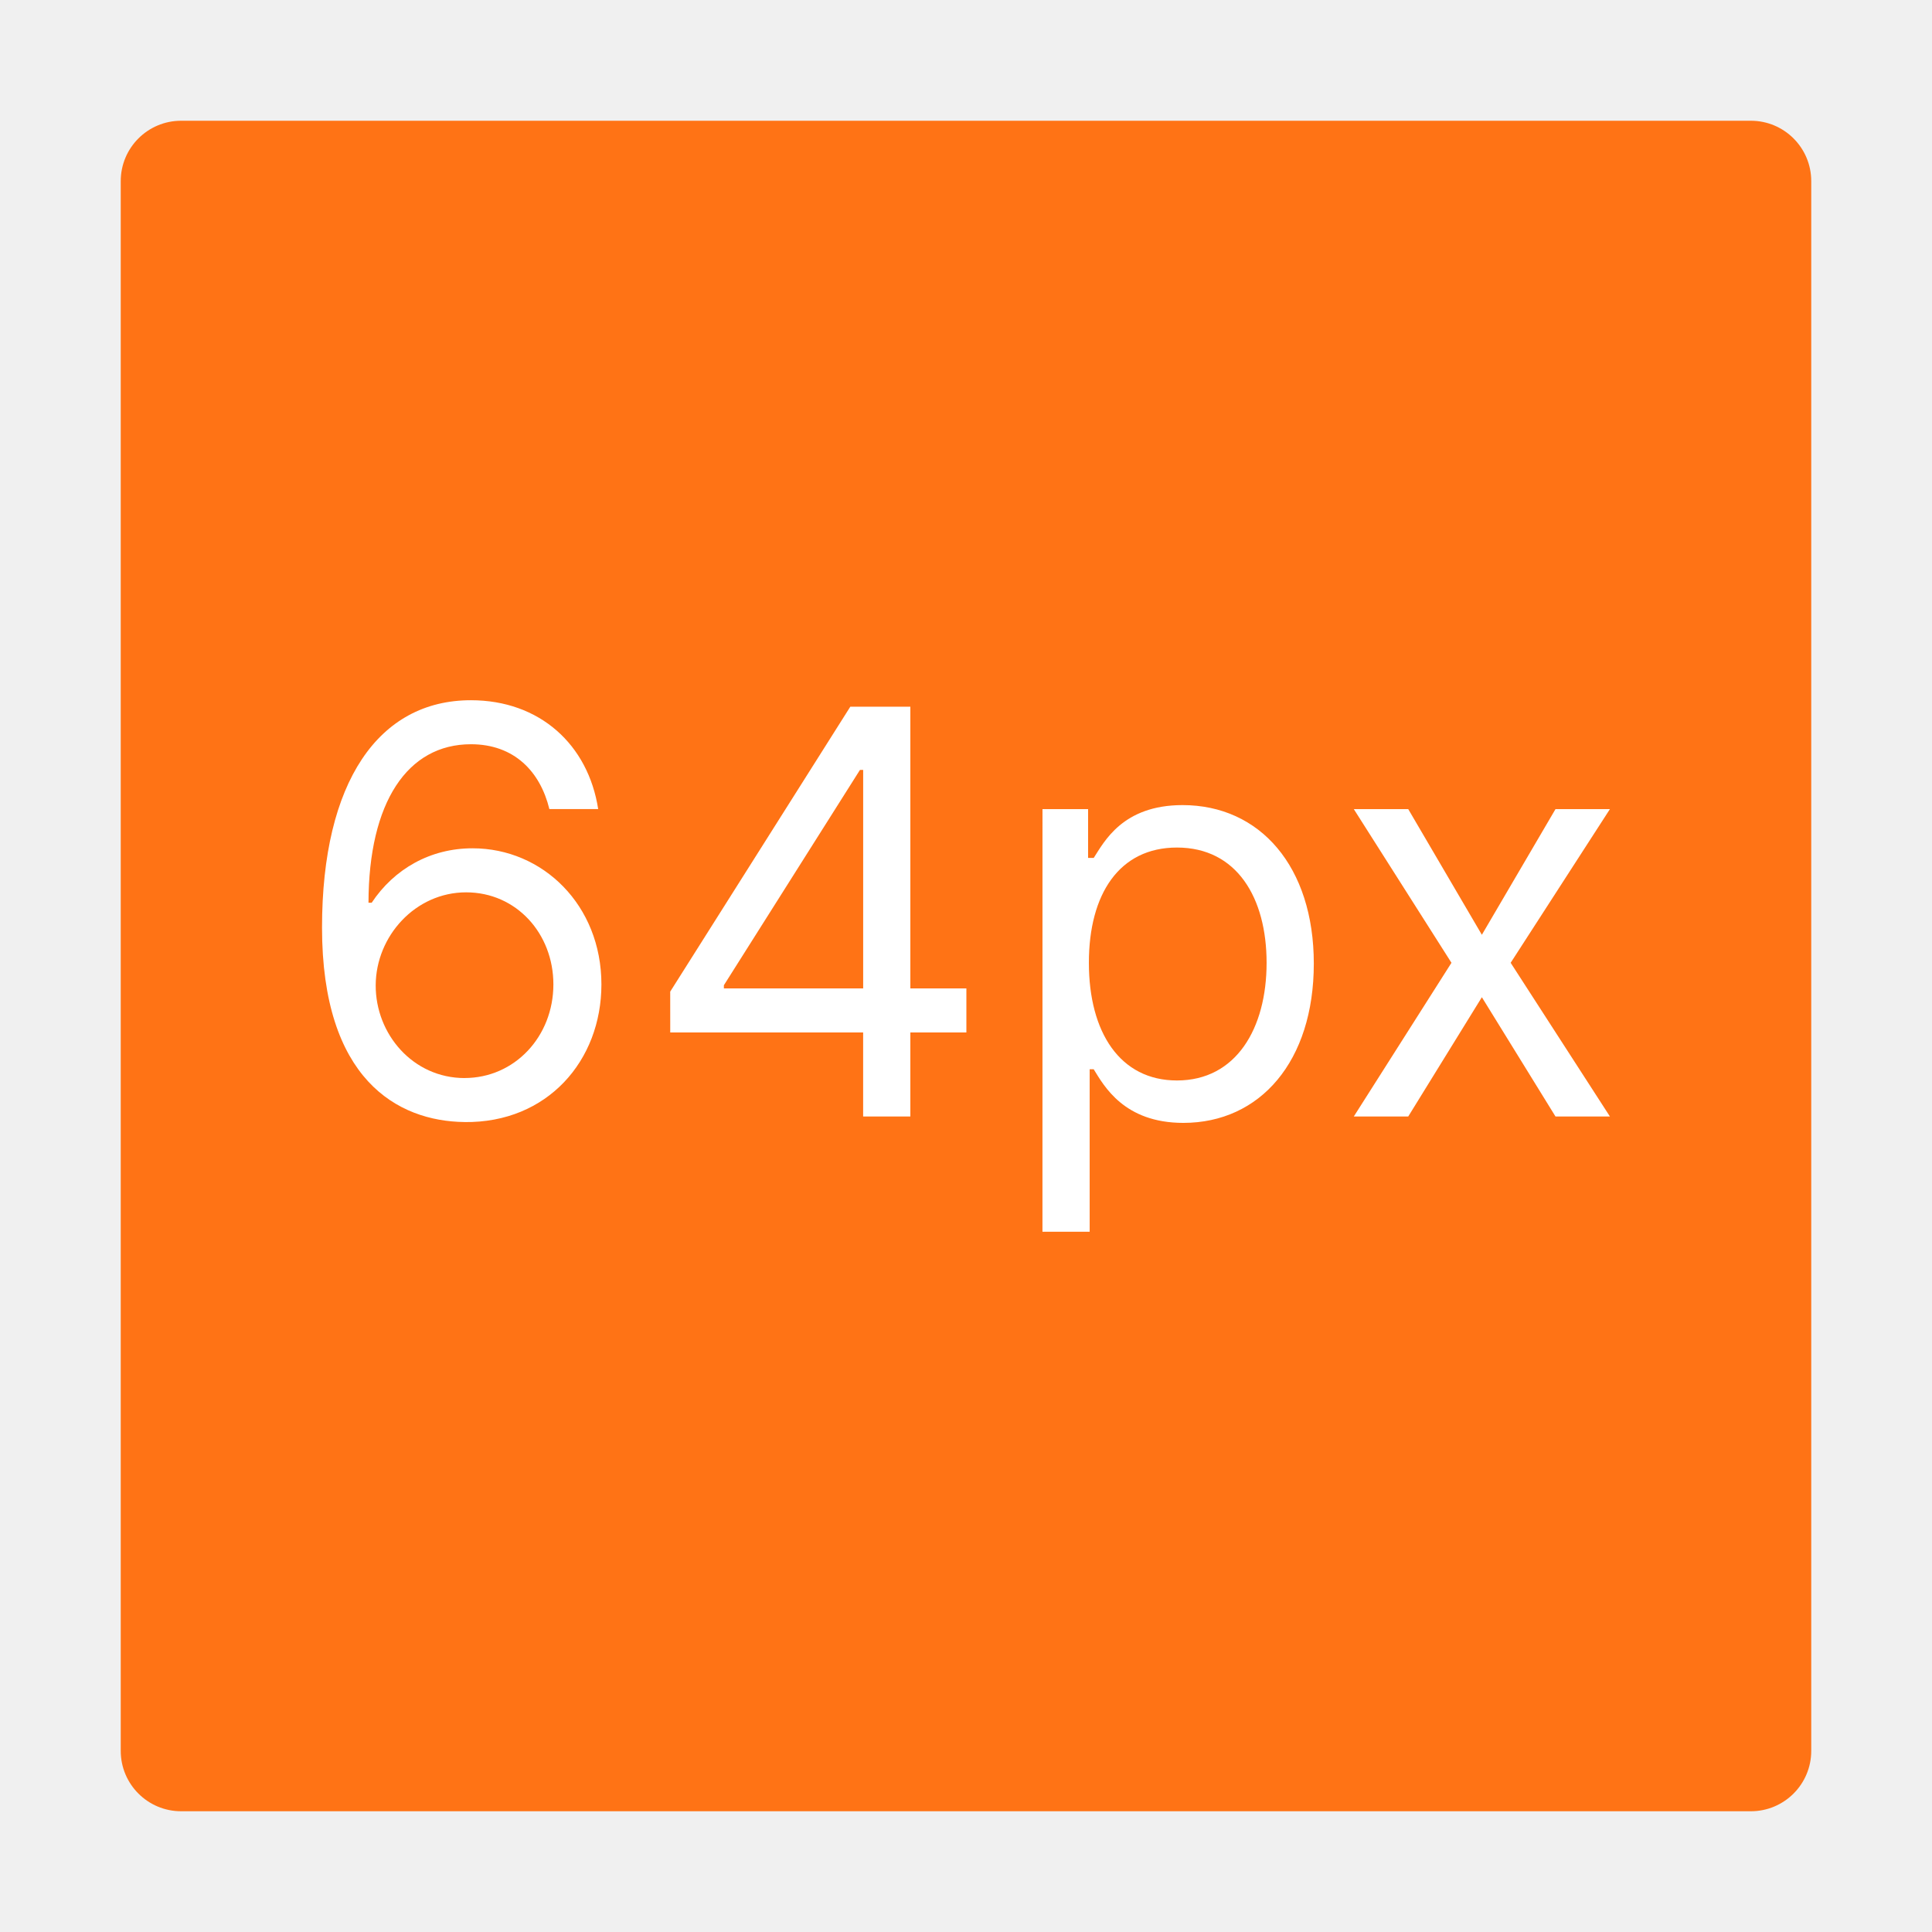
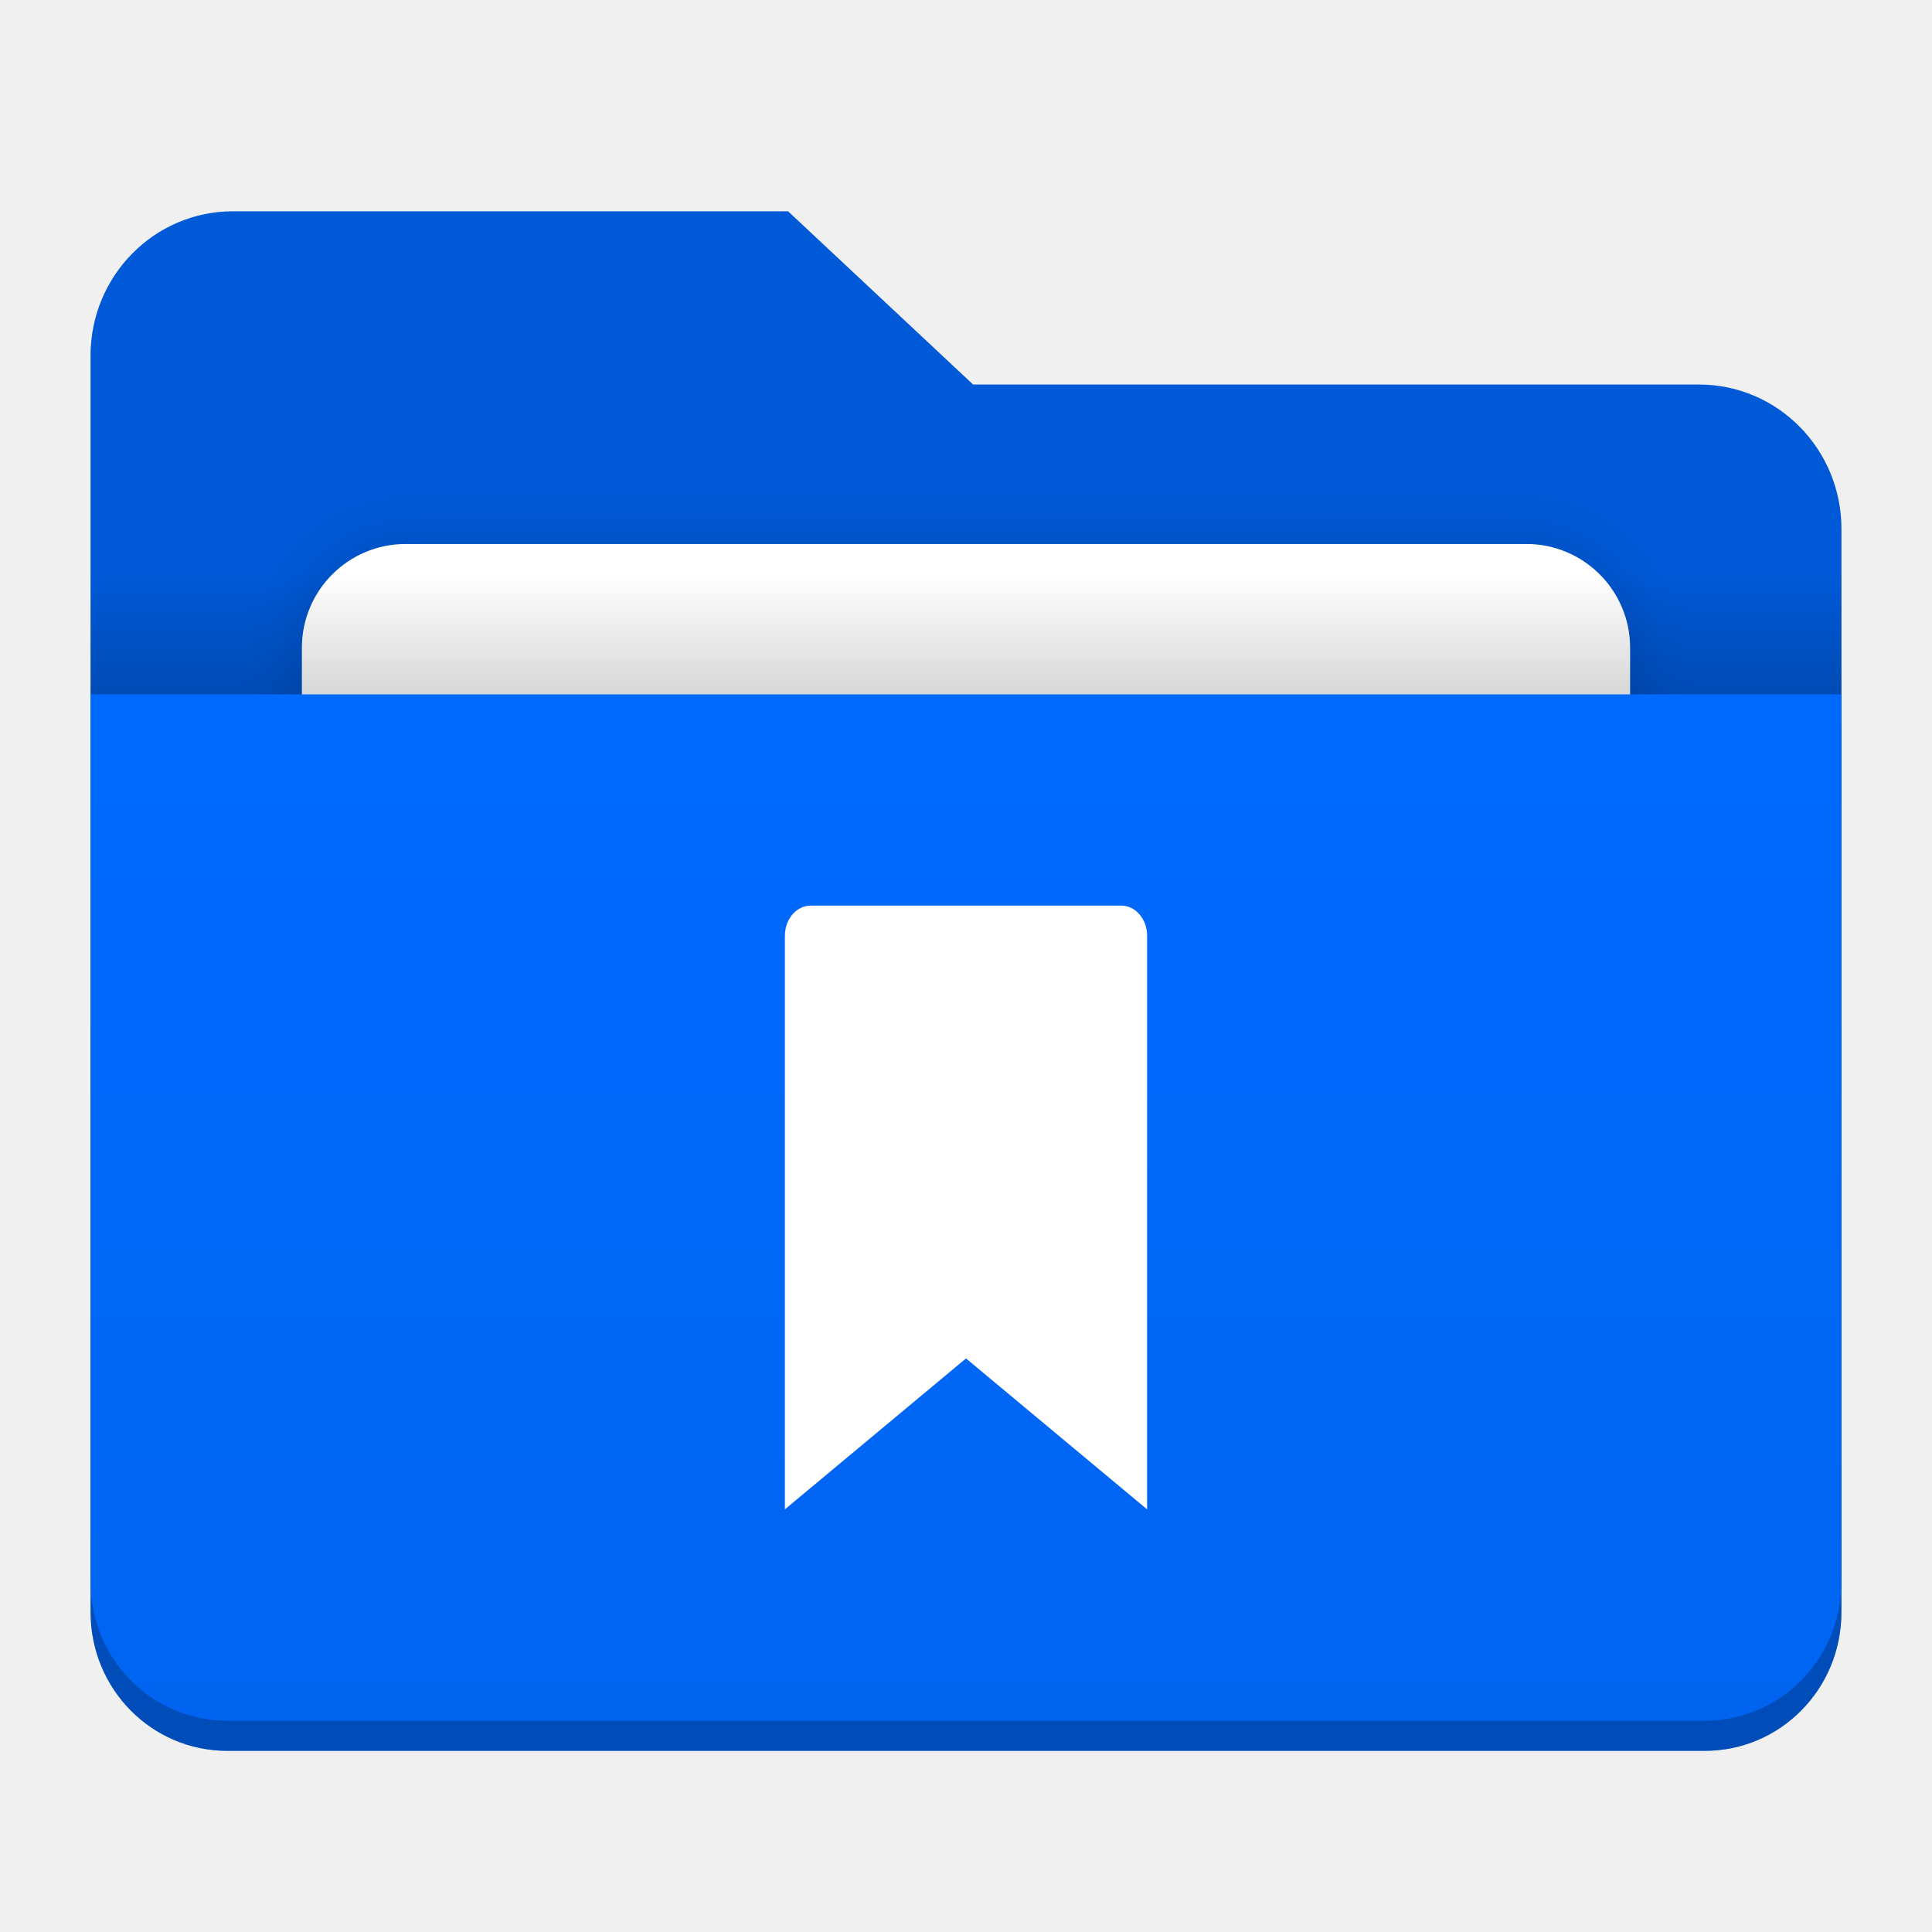
<svg xmlns="http://www.w3.org/2000/svg" version="1.1" viewBox="0 0 64 64">
-   <g transform="translate(-513.5714,-423.798)">
-     <rect x="517.571" y="427.798" width="56" height="56" rx="2" ry="2" fill="#ff7315" stroke-width="2" />
-     <g fill="#fff" stroke-width="2" aria-label="64px">
-       <path d="m528.96 460.968c2.744 0.033 4.534-2.035 4.534-4.561 0-2.625-1.942-4.508-4.269-4.508-1.399 0-2.598 0.683-3.341 1.803h-0.106c7e-3 -3.334 1.293-5.25 3.394-5.25 1.432 0 2.294 0.902 2.598 2.148h1.617c-0.331-2.134-1.936-3.606-4.216-3.606-3.056 0-4.932 2.705-4.932 7.53 0 5.018 2.492 6.417 4.72 6.443zm0-1.458c-1.704 0-2.95-1.452-2.943-3.076 7e-3 -1.624 1.312-3.076 2.996-3.076 1.664 0 2.89 1.366 2.89 3.049 0 1.723-1.279 3.102-2.943 3.102z" />
-       <path d="m535.774 457.999h6.39v2.784h1.564v-2.784h1.856v-1.458h-1.856v-9.333h-1.989l-5.966 9.439zm1.777-1.458v-0.106l4.508-7.133h0.106v7.239z" />
-       <path d="m548.104 464.601h1.564v-5.383h0.133c0.345 0.557 1.008 1.777 2.97 1.777 2.545 0 4.322-2.042 4.322-5.277 0-3.208-1.777-5.25-4.348-5.25-1.989 0-2.598 1.22-2.943 1.75h-0.186v-1.617h-1.511zm1.538-8.909c0-2.28 1.008-3.818 2.917-3.818 1.989 0 2.97 1.67 2.97 3.818 0 2.174-1.008 3.898-2.97 3.898-1.883 0-2.917-1.591-2.917-3.898z" />
-       <path d="m560.221 450.601h-1.803l3.235 5.091-3.235 5.091h1.803l2.439-3.951 2.439 3.951h1.803l-3.288-5.091 3.288-5.091h-1.803l-2.439 4.163z" />
-     </g>
-   </g>
+   <defs>
+     <style id="current-color-scheme" type="text/css">.ColorScheme-Highlight {
+         color:#006aff;
+       }
+       .ColorScheme-HighlightedText {
+         color:#ffffff;
+       }</style>
+     <linearGradient id="linearGradient1893" x2="0" y1="43" y2="35.797" gradientTransform="matrix(.453125 0 0 .5552941 3 -.8776383)" gradientUnits="userSpaceOnUse">
+       <stop stop-opacity=".157" offset="0" />
+       <stop stop-opacity="0" offset="1" />
+     </linearGradient>
+     <linearGradient id="linearGradient887" x1="12" x2="12" y1="39.413" y2="17.414" gradientTransform="matrix(1.45 0 0 1.545454 -14.4 -3.912799)" gradientUnits="userSpaceOnUse">
+       <stop stop-opacity=".055" offset="0" />
+       <stop stop-color="#000008" stop-opacity="0" offset="1" />
+     </linearGradient>
+     <filter id="filter881" x="-.053" y="-.069" width="1.106" height="1.138" color-interpolation-filters="sRGB">
+       <feGaussianBlur stdDeviation="0.975" />
+     </filter>
+   </defs>
+   <path class="ColorScheme-Highlight" d="m3 24h58v29.405c0 2.545-2.021 4.595-4.531 4.595h-48.938c-2.51 0-4.531-2.049-4.531-4.595v-29.405z" fill="currentColor" />
+   <path d="M 3,24 H 61 V 53.405 C 61,55.951 58.979,58 56.469,58 H 7.531 C 5.021,58 3,55.951 3,53.405 Z" fill-opacity=".275" stroke-width=".426" />
+   <path id="Combined-Shape" class="ColorScheme-Highlight" d="M 32.236,12.739 H 56.285 C 58.889,12.739 61,14.88 61,17.521 V 52.218 C 61,54.859 58.889,57 56.285,57 H 7.715 C 5.111,57 3,54.859 3,52.218 V 11.782 C 3,9.141 5.111,7 7.715,7 H 26.106 Z" fill="currentColor" />
+   <path d="M 32.236,12.739 H 56.285 C 58.889,12.739 61,14.88 61,17.521 V 52.218 C 61,54.859 58.889,57 56.285,57 H 7.715 C 5.111,57 3,54.859 3,52.218 V 11.782 C 3,9.141 5.111,7 7.715,7 H 26.106 Z" fill-opacity=".157" stroke-width=".475" />
+   <rect x="10" y="18.02" width="44" height="34" rx="3.438" fill-opacity=".157" filter="url(#filter881)" stroke-width=".371" />
+   <rect x="10" y="18.02" width="44" height="34" rx="3.438" fill="#fff" />
+   <path id="Rectangle" class="ColorScheme-Highlight" d="m3 23h58v29.405c0 2.545-2.021 4.595-4.531 4.595h-48.938c-2.51 0-4.531-2.049-4.531-4.595v-29.405z" fill="currentColor" />
+   <path d="m3 23h58v29.405c0 2.545-2.021 4.595-4.531 4.595h-48.938c-2.51 0-4.531-2.049-4.531-4.595v-29.405z" fill="url(#linearGradient887)" stroke-width=".426" />
+   <rect x="3" y="19" width="58" height="4" fill="url(#linearGradient1893)" />
+   <path d="m26.857 30c-0.475 0-0.857 0.446-0.857 1v19l6-5 6 5v-19c0-0.554-0.382-1-0.857-1z" fill="#fff" stroke-linecap="round" stroke-width="3.35" />
</svg>
